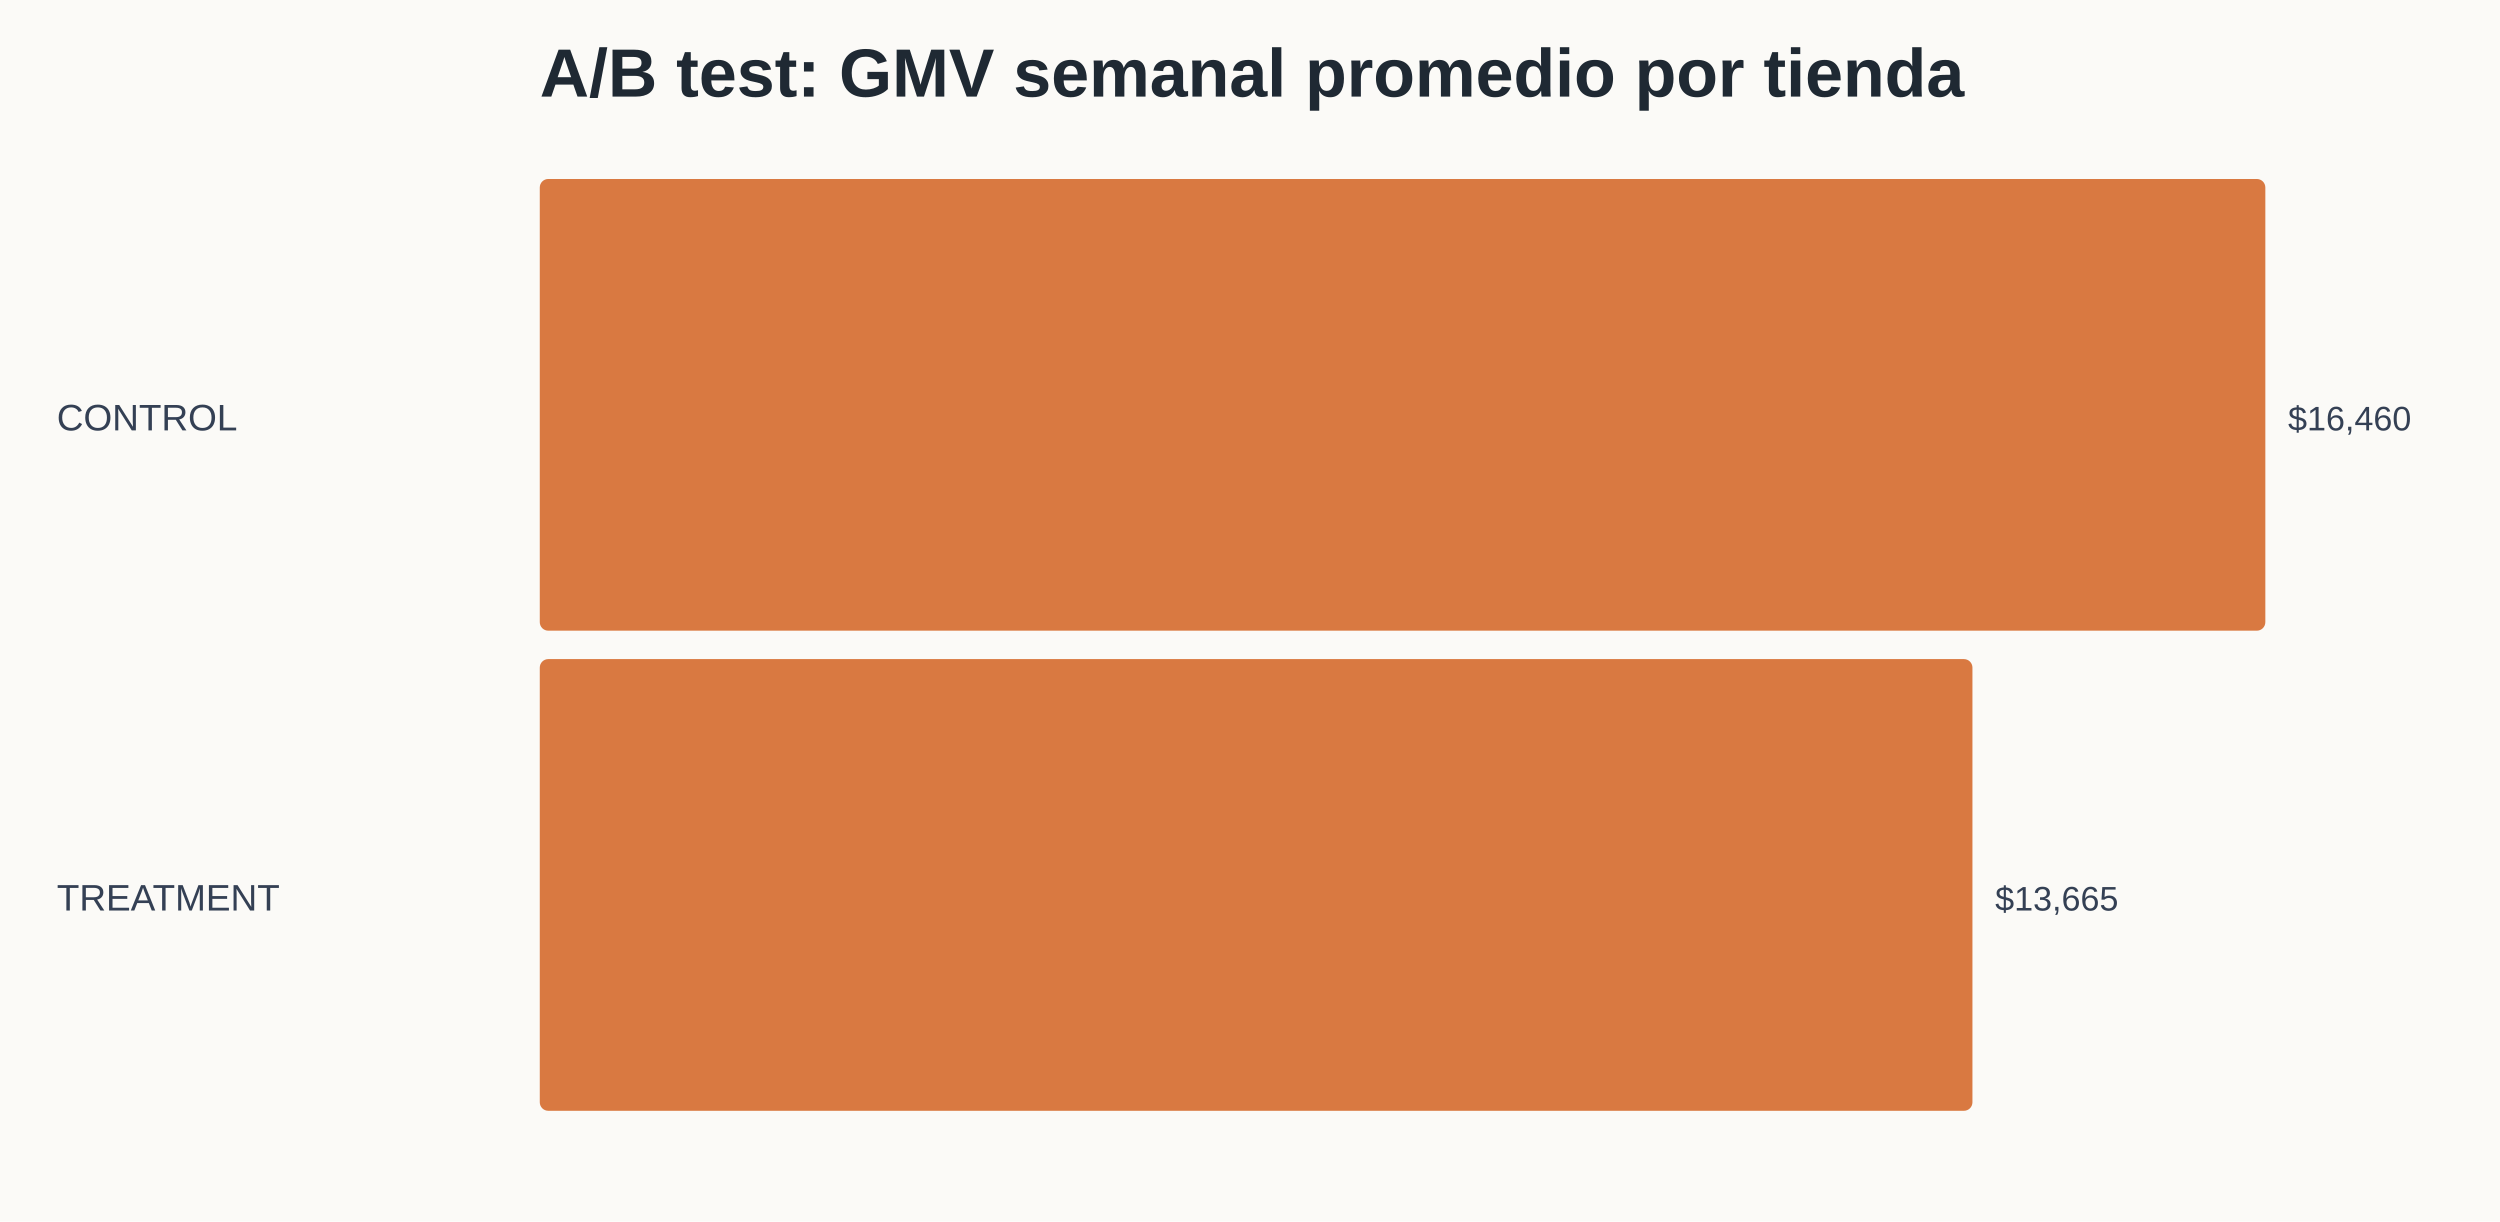
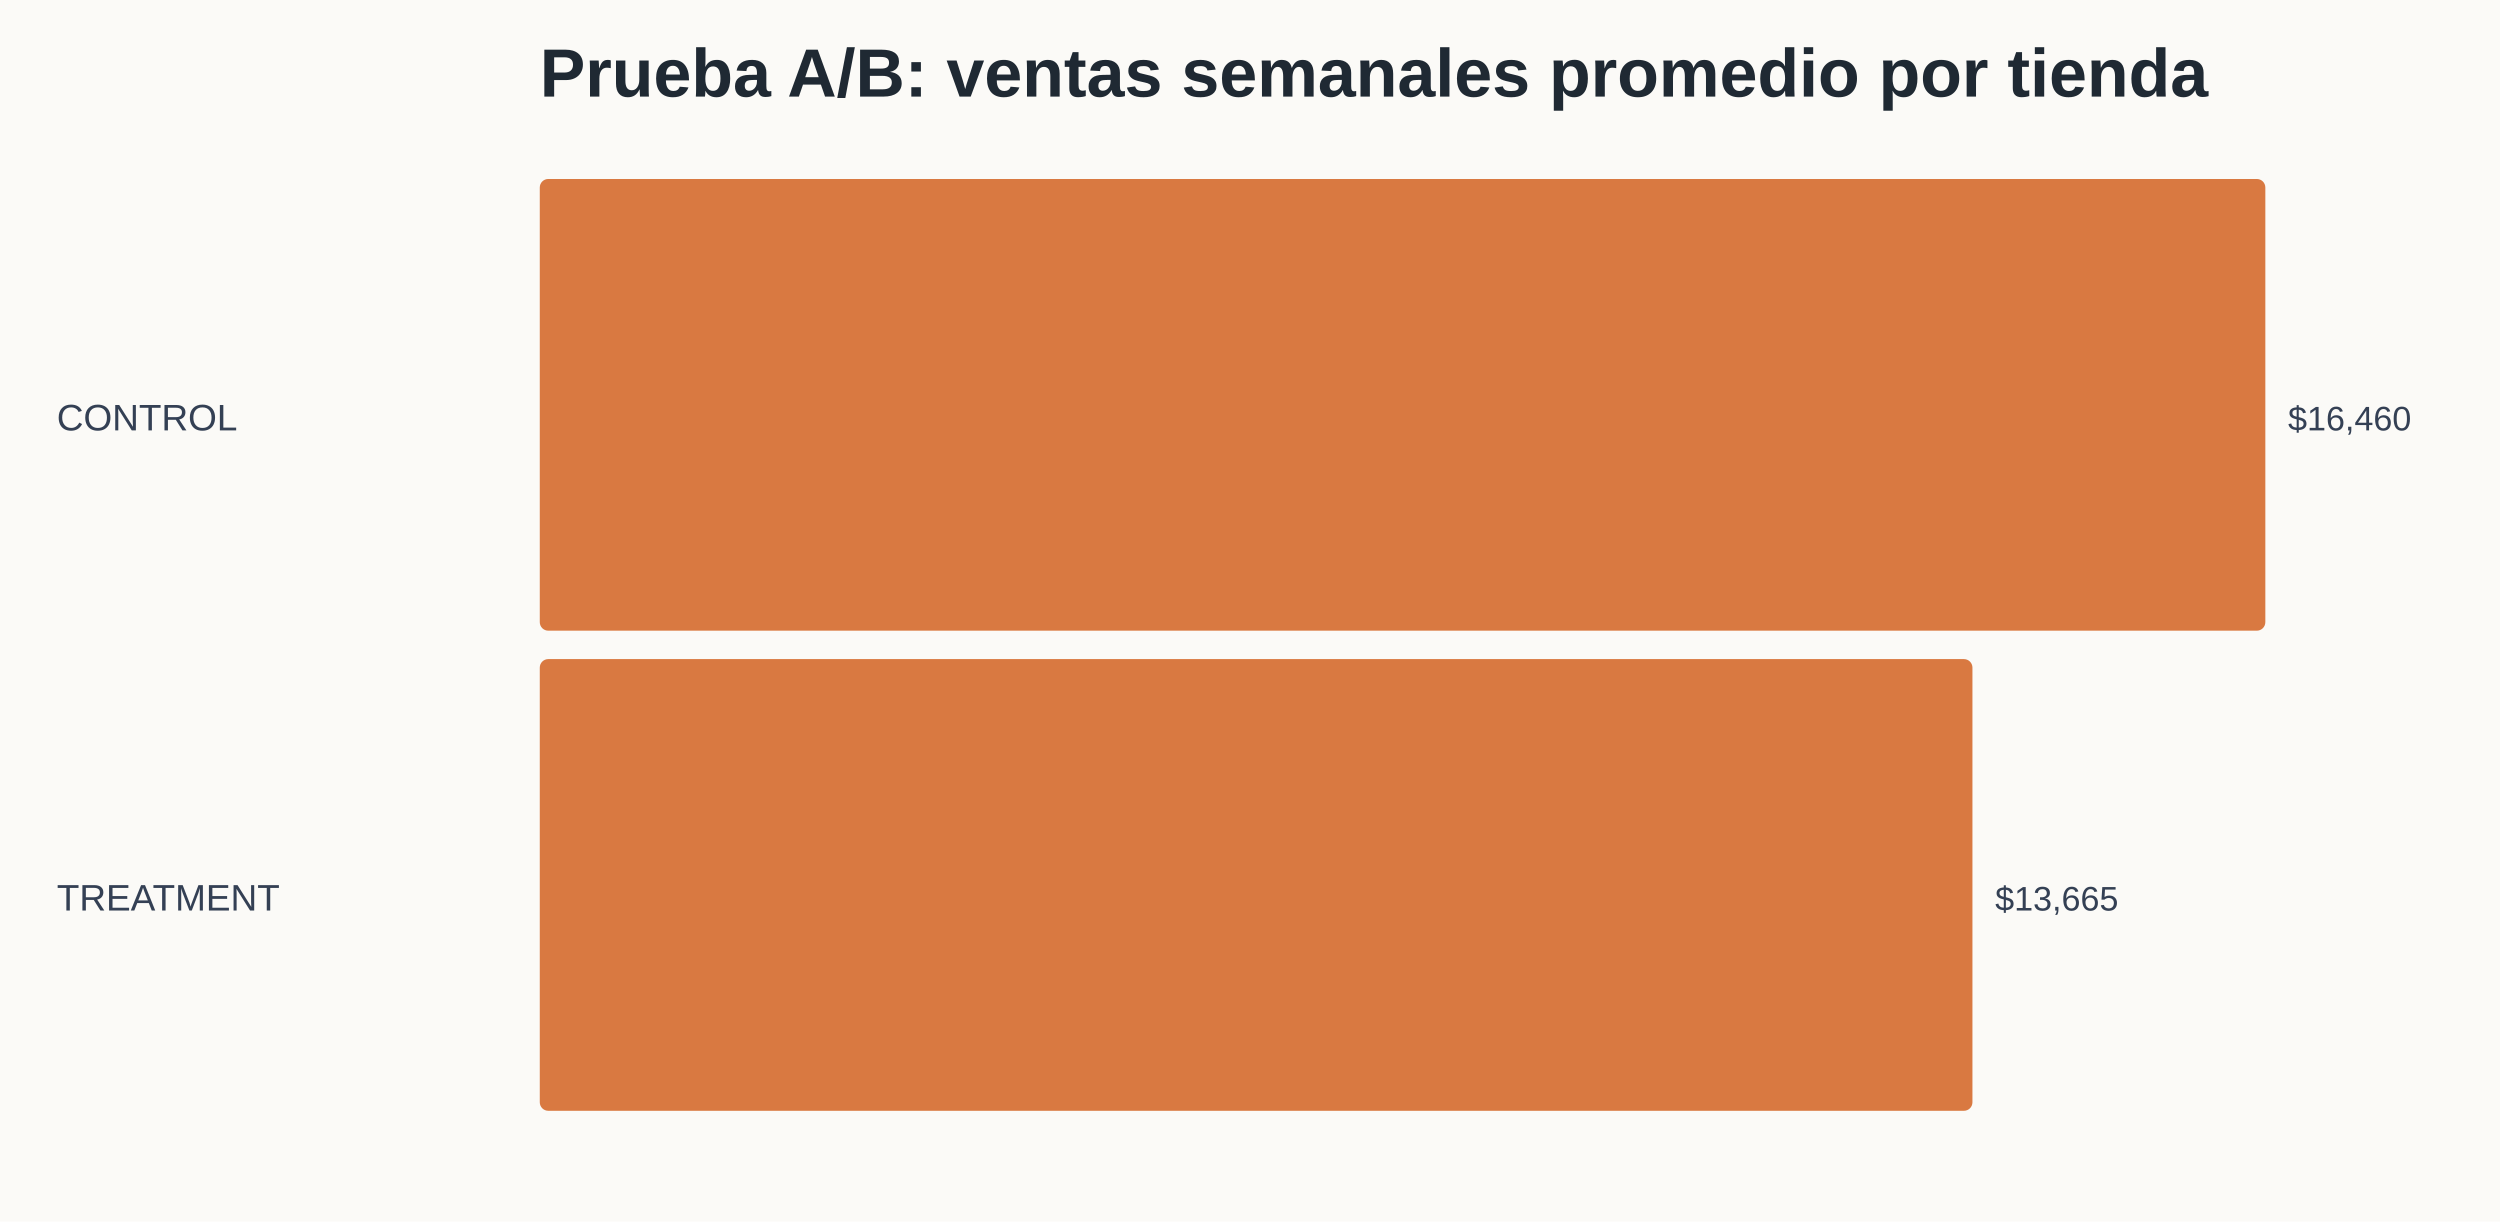
<svg xmlns="http://www.w3.org/2000/svg" width="880" height="430" viewBox="0 0 880 430">
  <rect width="100%" height="100%" fill="#fbfaf7" />
-   <text x="190" y="34" font-family="Arial" font-size="24" font-weight="700" fill="#1f2933">A/B test: GMV semanal promedio por tienda</text>
+   <text x="190" y="34" font-family="Arial" font-size="24" font-weight="700" fill="#1f2933">Prueba A/B: ventas semanales promedio por tienda</text>
  <text x="20" y="151.5" font-family="Arial" font-size="13" fill="#344054">CONTROL</text>
  <rect x="190" y="63.0" width="607.4" height="159.0" rx="3" fill="#D97941" />
  <text x="805.4" y="151.5" font-family="Arial" font-size="12" fill="#344054">$16,460</text>
  <text x="20" y="320.5" font-family="Arial" font-size="13" fill="#344054">TREATMENT</text>
  <rect x="190" y="232.0" width="504.3" height="159.0" rx="3" fill="#D97941" />
  <text x="702.3" y="320.5" font-family="Arial" font-size="12" fill="#344054">$13,665</text>
</svg>
